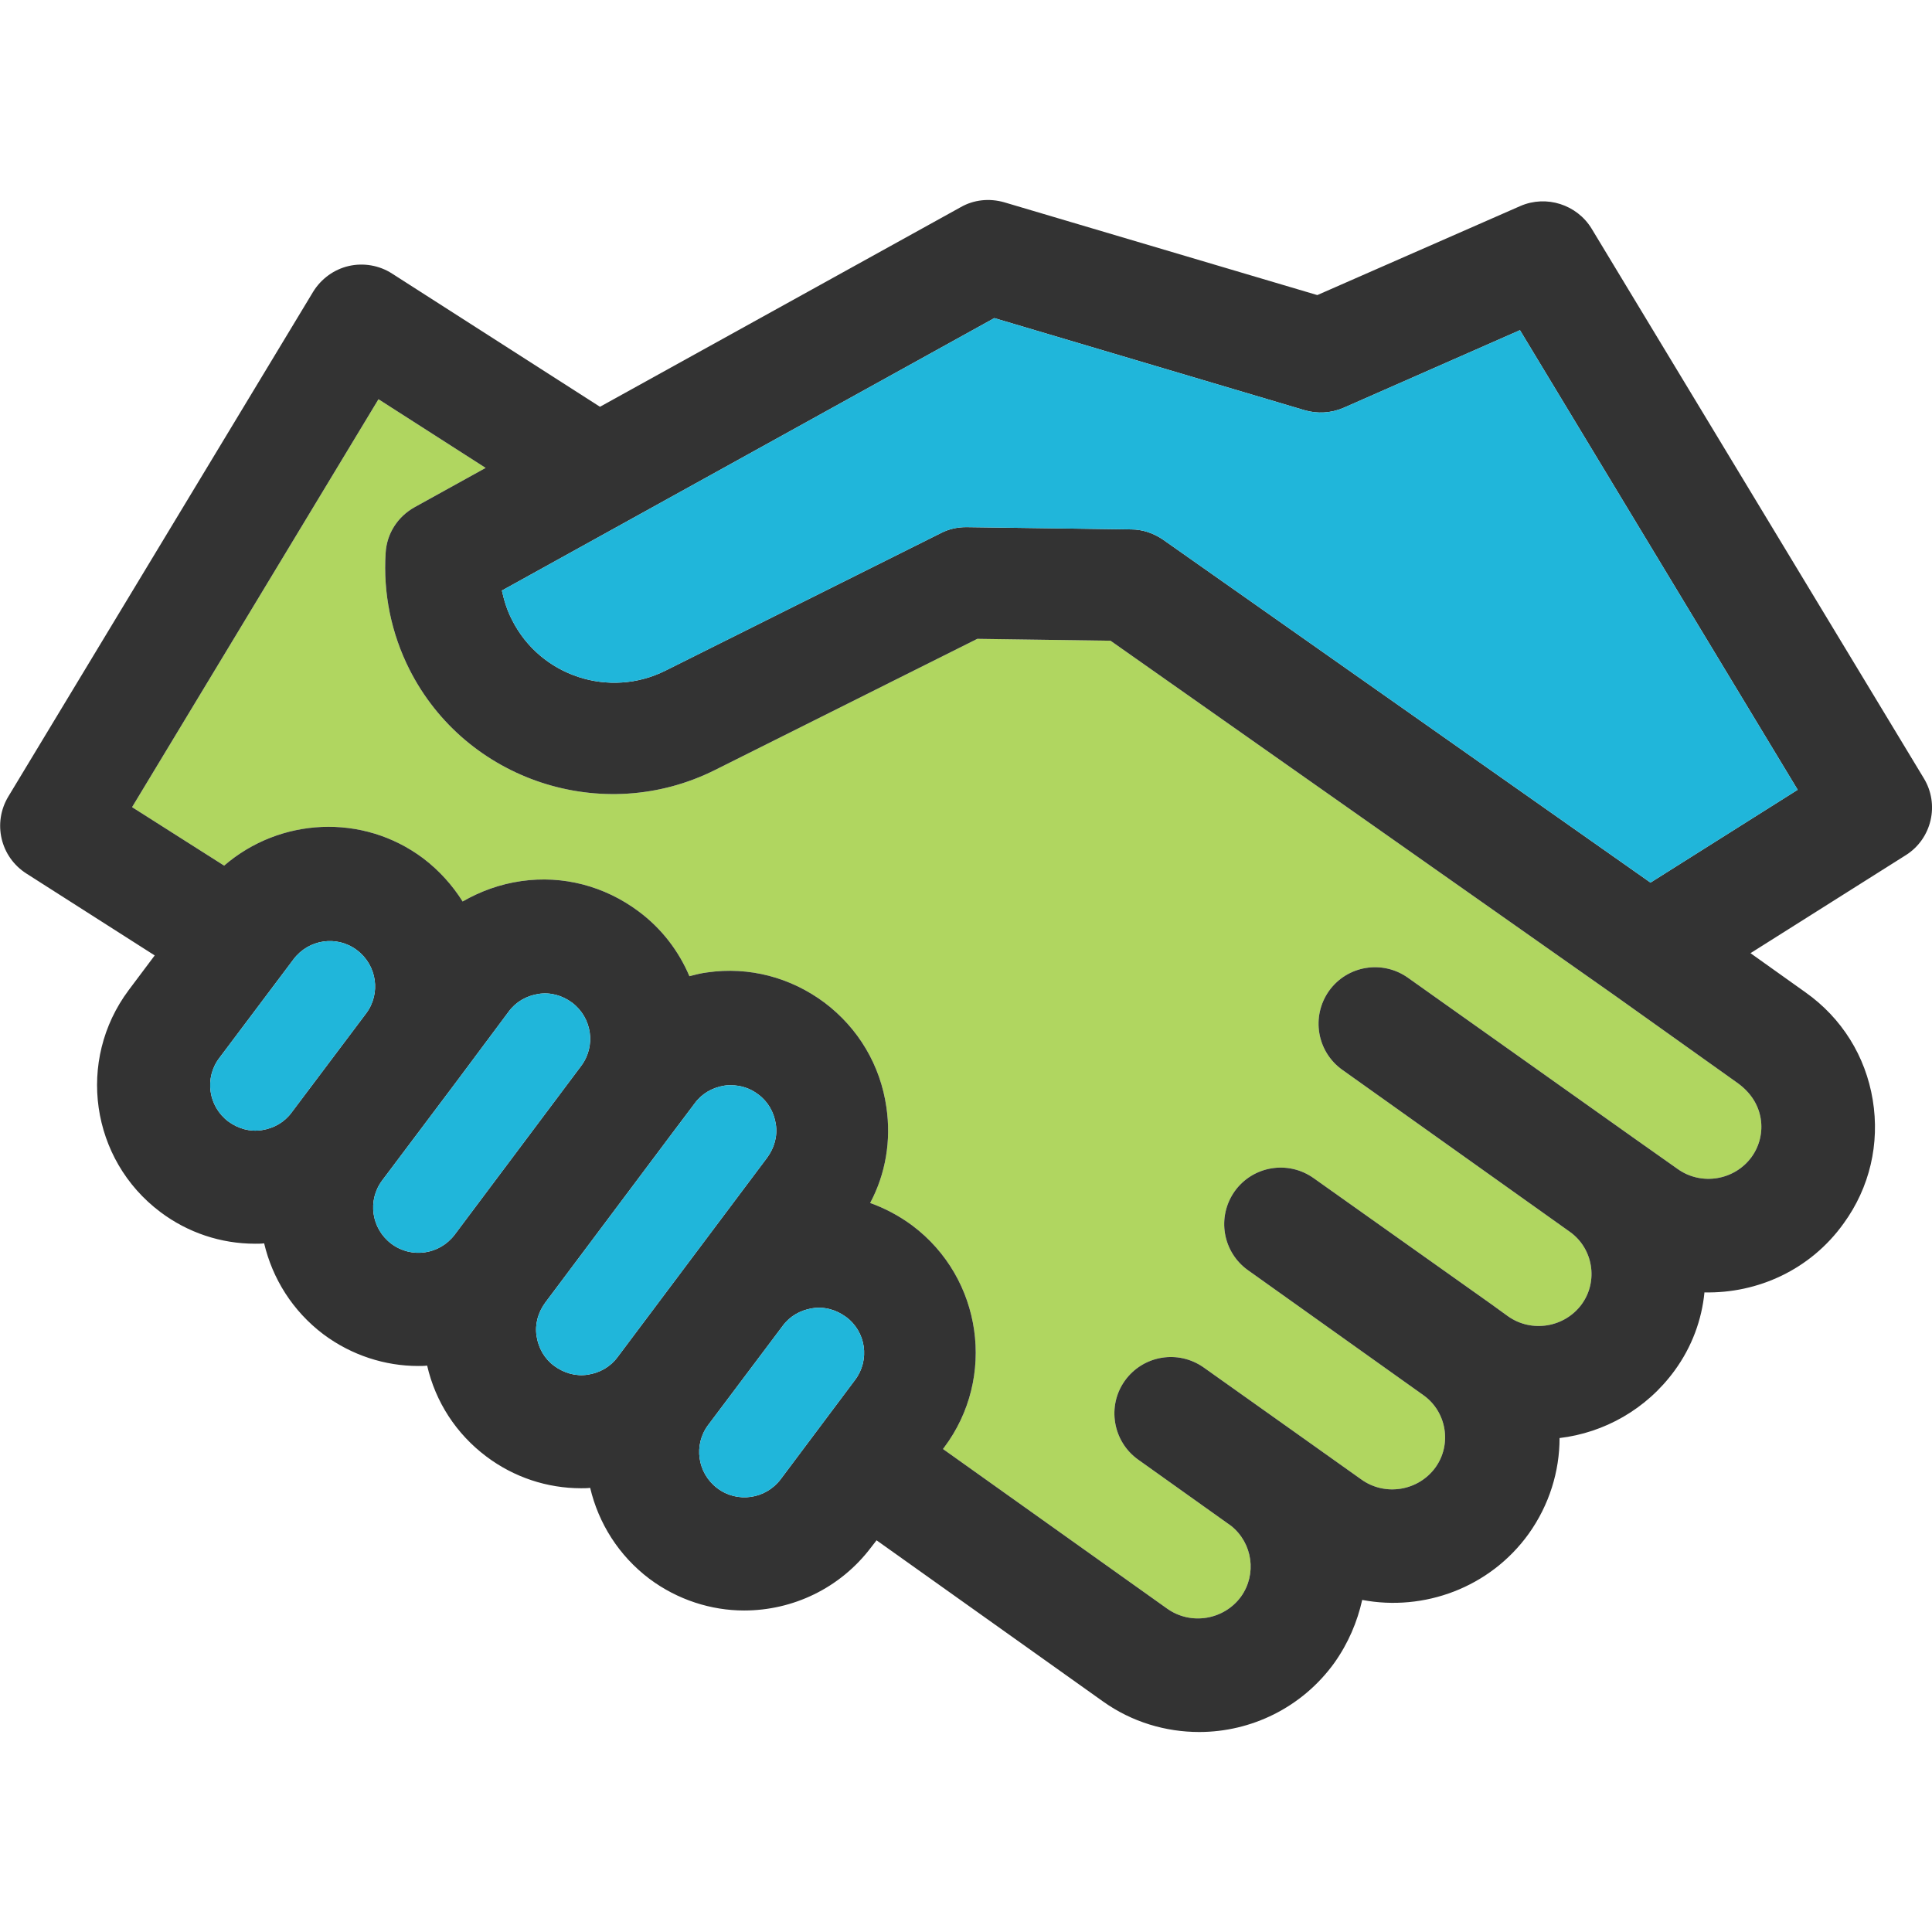
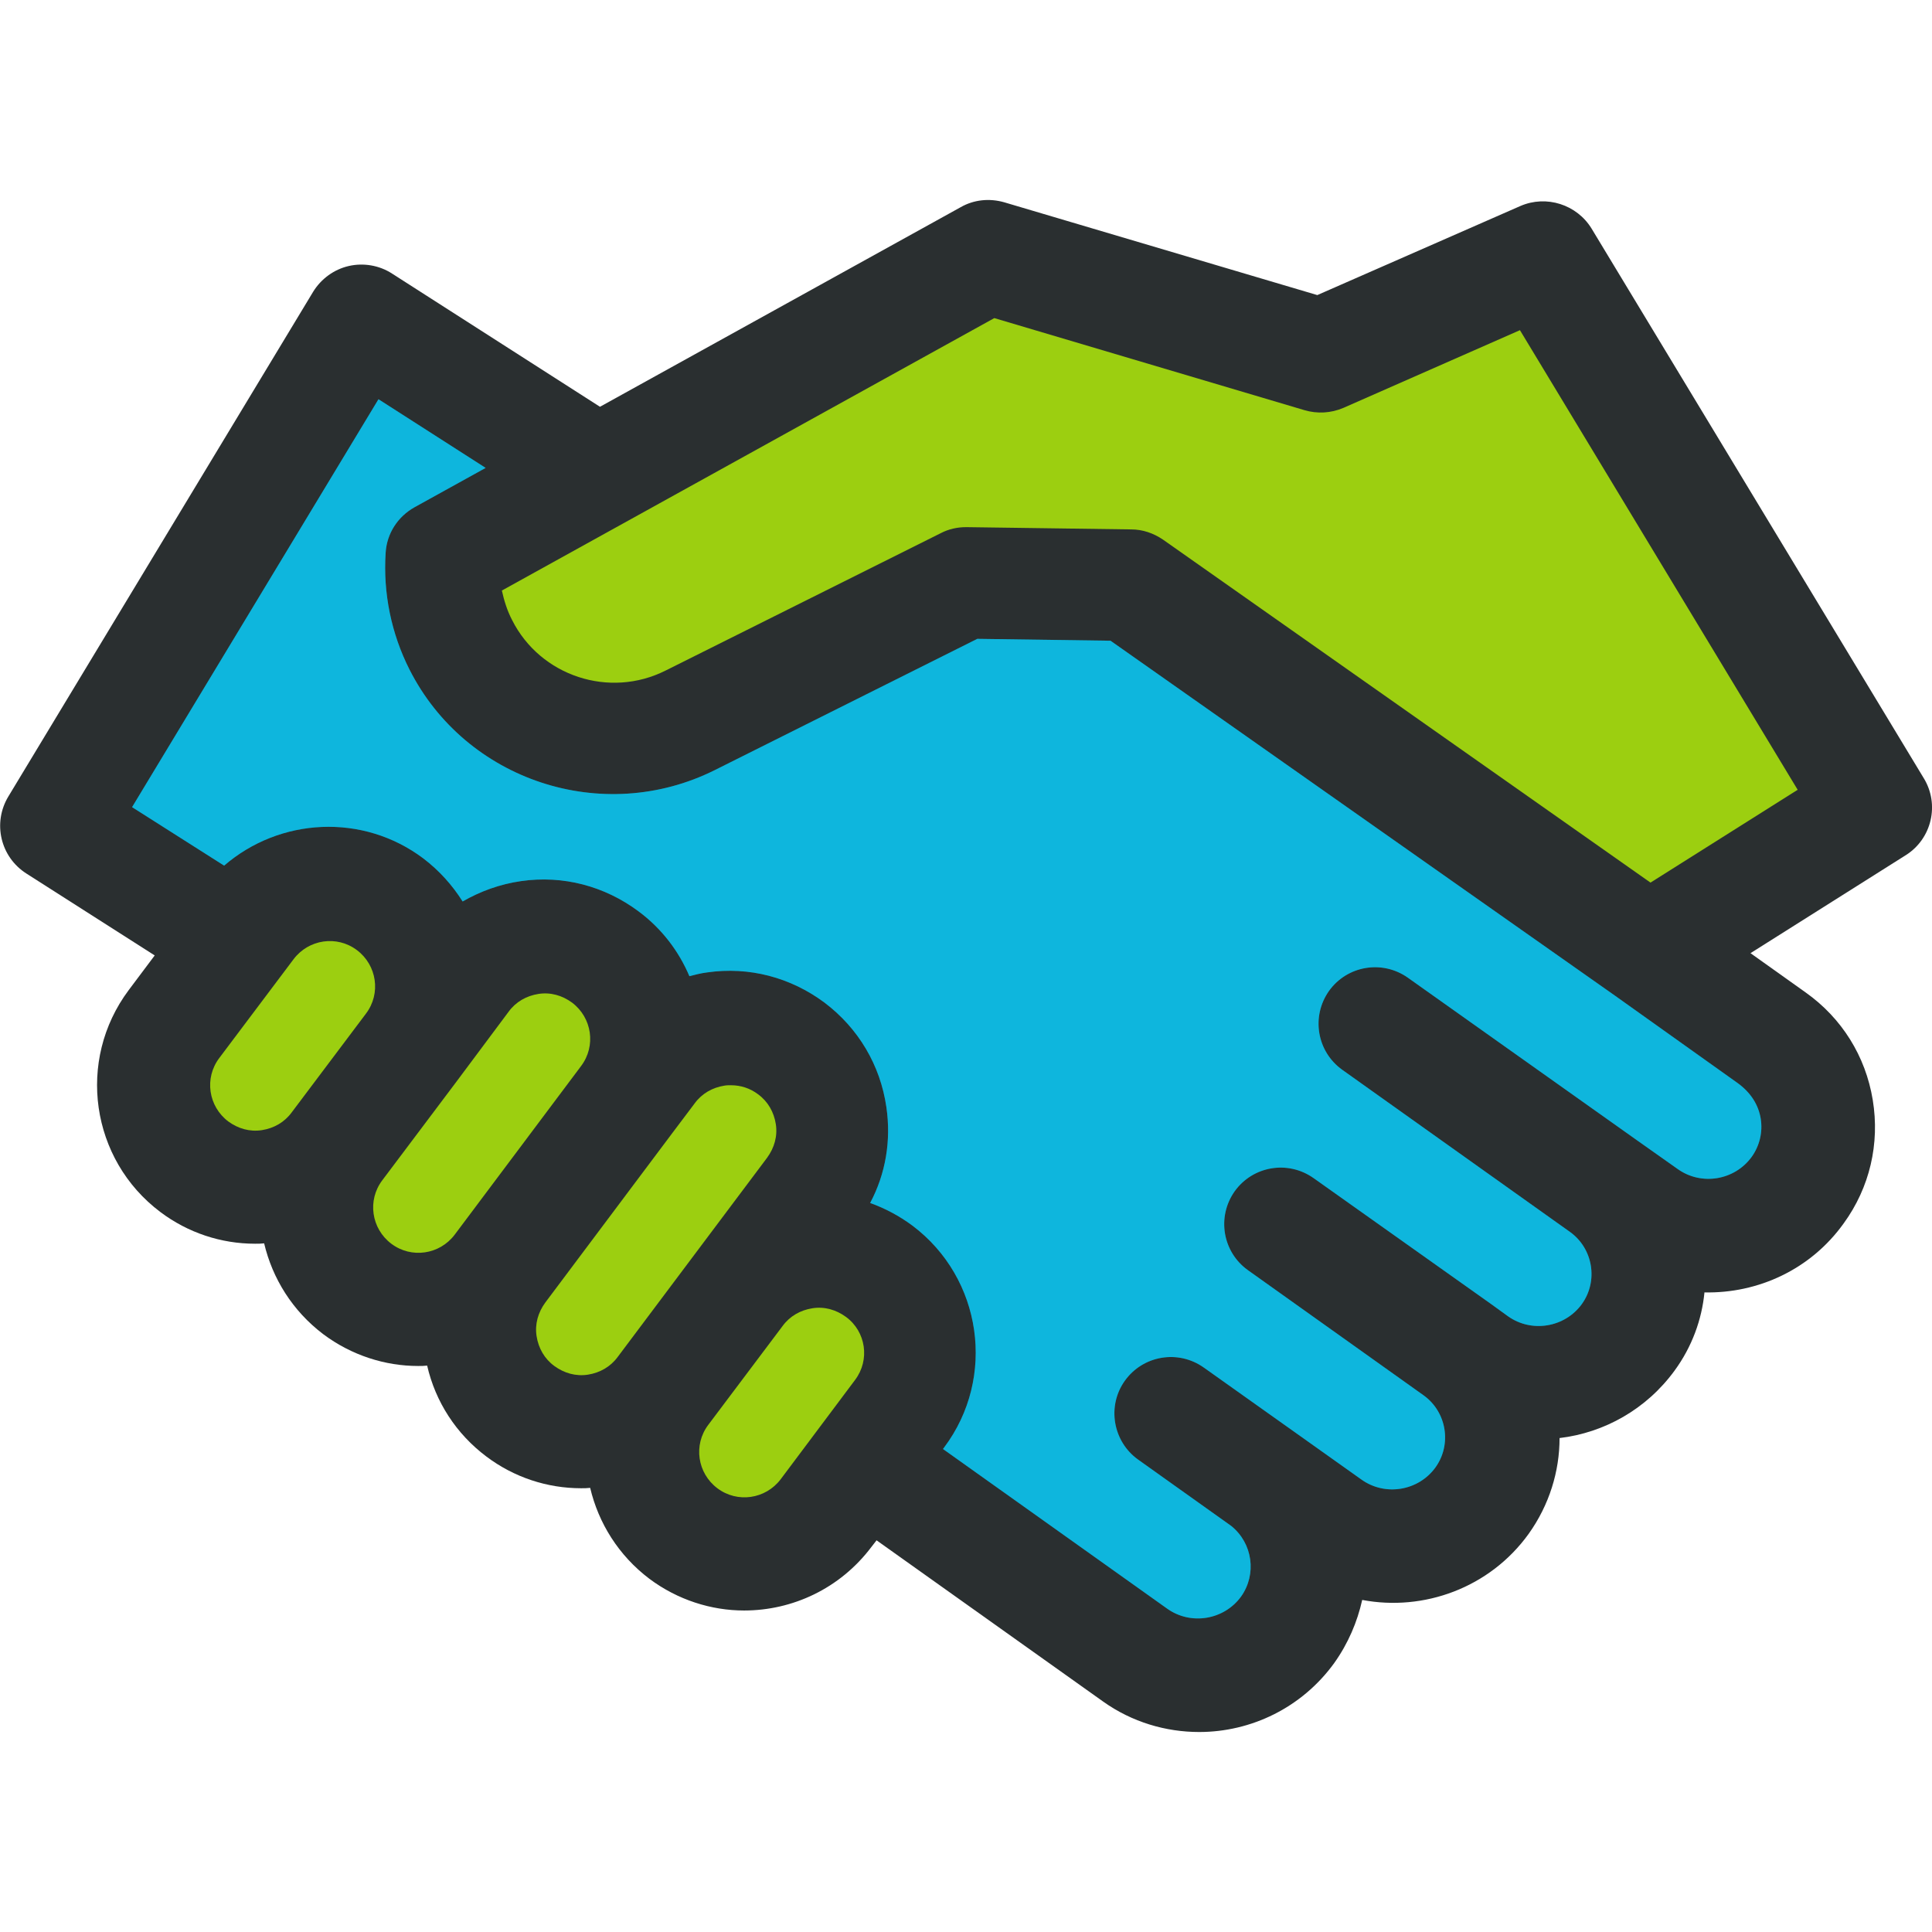
- <svg xmlns="http://www.w3.org/2000/svg" version="1.1" id="Capa_1" x="0px" y="0px" width="512px" height="512px" viewBox="0 0 512 512" enable-background="new 0 0 512 512" xml:space="preserve">
-   <path opacity="0.8" fill="#9CCC38" enable-background="new    " d="M466.6,296.4c0.6,3.6-0.3,7.3-2.4,10.199  c-4.5,6.199-13.3,7.699-19.6,3.199l-10.9-7.699l0,0l0,0l-60.6-43c-6.8-4.801-16.1-3.201-20.9,3.5  c-4.8,6.801-3.198,16.101,3.5,20.899l60.4,43c6.1,4.399,7.5,13,3.1,19.101c-4.5,6.199-13.3,7.699-19.6,3.199l-4.7-3.398l0,0l0,0  l-46.8-33.2c-6.8-4.8-16.1-3.2-20.9,3.5c-4.8,6.8-3.198,16.1,3.5,20.899l46.602,33.199c6.1,4.4,7.5,13,3.1,19.102  c-4.5,6.199-13.3,7.699-19.6,3.199l-16.602-11.801l0,0L319,362.4c-6.802-4.801-16.102-3.2-20.9,3.5c-4.8,6.699-3.2,16.1,3.5,20.898  l24.7,17.602c5.7,4.6,6.8,12.8,2.6,18.698c-4.5,6.2-13.3,7.7-19.6,3.2L249.9,384l0.302-0.4c13.898-18.5,10.1-44.898-8.4-58.8  c-3.5-2.6-7.3-4.6-11.2-6c4.102-7.7,5.602-16.5,4.3-25.399c-1.6-11.101-7.398-20.899-16.398-27.699c-9-6.7-20-9.6-31.102-8  c-1.6,0.199-3.198,0.6-4.698,1c-2.802-6.6-7.302-12.6-13.5-17.2c-9-6.7-20-9.6-31.102-8c-5.6,0.8-10.8,2.7-15.5,5.4  c-2.7-4.3-6.2-8.2-10.398-11.4C96.1,215.4,74.1,216.7,59.4,229.4L35,213.9l65.3-108.1l28.4,18.2L109.9,134.4  c-4.5,2.5-7.398,7-7.698,12.1c-0.7,10.7,1.5,21.4,6.3,30.9c14.898,29.5,51.2,41.5,80.898,26.7L259,169.3l35.3,0.5l133.6,94l0,0  l32.7,23.3C464,289.6,466,292.8,466.6,296.4z" />
-   <path fill="#333333" d="M509.8,206.2l-88-145.6c-3.9-6.4-12-9-18.9-6l-53.8,23.6l-83-24.6c-3.898-1.1-8-0.7-11.5,1.3L159,107.8  L103.9,72.5c-3.398-2.2-7.6-2.9-11.5-2C88.5,71.4,85.1,73.9,83,77.3L2.2,211.1c-4.2,7-2.102,16,4.8,20.4l34,21.7l-6.9,9.2  C20.2,281,24,307.3,42.5,321.2c7.3,5.5,16.1,8.399,25.1,8.399c0.8,0,1.602,0,2.4-0.101c2.2,9.3,7.5,17.899,15.7,24.101  c7.5,5.601,16.398,8.399,25.1,8.399c0.8,0,1.6,0,2.4-0.101C115.4,371.5,120.9,380,128.9,386c7.302,5.5,16.102,8.4,25.102,8.4  c0.8,0,1.6,0,2.398-0.102c2.2,9.3,7.5,17.9,15.7,24.102c7.5,5.6,16.4,8.398,25.102,8.398c12.8,0,25.398-5.8,33.698-16.8l1.4-1.8  l60,42.7c7.7,5.5,16.7,8.1,25.5,8.1c13.7,0,27.2-6.4,35.8-18.3c3.7-5.2,6.1-10.9,7.398-16.7c16.302,3.1,33.802-3.2,44.102-17.5  c5.5-7.7,8.2-16.601,8.2-25.399c11.8-1.399,23-7.601,30.5-17.899c4.6-6.3,7.2-13.5,7.898-20.7c14.102,0.3,28.102-6,36.9-18.3  c6.898-9.5,9.6-21.101,7.7-32.7c-1.9-11.6-8.2-21.7-17.801-28.5L463.9,252.6l41.2-26C511.9,222.3,514.1,213.2,509.8,206.2z   M77.3,294.8c-1.9,2.601-4.7,4.2-7.9,4.7c-3.198,0.5-6.3-0.4-8.898-2.3c-5.3-4-6.4-11.5-2.4-16.8l19.7-26.2c4-5.3,11.5-6.4,16.8-2.4  s6.4,11.5,2.4,16.8L77.3,294.8z M120.5,327.2c-4,5.3-11.5,6.399-16.8,2.399c-5.302-4-6.4-11.5-2.4-16.801L121,286.6l0,0l13.8-18.5  c1.9-2.601,4.7-4.199,7.9-4.699c3.198-0.5,6.3,0.398,8.898,2.3c5.3,4,6.4,11.5,2.4,16.8L120.5,327.2z M163.7,359.6  c-1.9,2.602-4.7,4.2-7.9,4.7s-6.3-0.399-8.9-2.3c-2.6-1.9-4.198-4.7-4.698-7.9c-0.5-3.199,0.398-6.3,2.3-8.898l33.5-44.7l0,0  l6.1-8.101c1.9-2.601,4.7-4.199,7.9-4.699c0.6-0.102,1.2-0.102,1.7-0.102c2.6,0,5.1,0.801,7.198,2.4c2.602,1.9,4.2,4.7,4.7,7.9  c0.5,3.199-0.398,6.3-2.3,8.898L163.7,359.6z M226.6,365.7L206.9,392c-4,5.3-11.5,6.4-16.8,2.4S183.7,382.9,187.7,377.6L207.4,351.4  c1.9-2.602,4.7-4.2,7.9-4.7s6.3,0.399,8.9,2.3C229.5,352.9,230.6,360.4,226.6,365.7z M466.6,296.4c0.6,3.6-0.3,7.3-2.4,10.199  c-4.5,6.199-13.3,7.699-19.6,3.199l-10.9-7.699l0,0l0,0l-60.6-43c-6.8-4.801-16.1-3.201-20.9,3.5  c-4.8,6.801-3.198,16.101,3.5,20.899l60.4,43c6.1,4.399,7.5,13,3.1,19.101c-4.5,6.199-13.3,7.699-19.6,3.199l-4.7-3.398l0,0l0,0  l-46.8-33.2c-6.8-4.8-16.1-3.2-20.9,3.5c-4.8,6.8-3.198,16.1,3.5,20.899l46.602,33.199c6.1,4.4,7.5,13,3.1,19.102  c-4.5,6.199-13.3,7.699-19.6,3.199l-16.602-11.801l0,0L319,362.4c-6.802-4.801-16.102-3.2-20.9,3.5c-4.8,6.699-3.2,16.1,3.5,20.898  l24.7,17.602c5.7,4.6,6.8,12.8,2.6,18.698c-4.5,6.2-13.3,7.7-19.6,3.2L249.9,384l0.302-0.4c13.898-18.5,10.1-44.898-8.4-58.8  c-3.5-2.6-7.3-4.6-11.2-6c4.102-7.7,5.602-16.5,4.3-25.399c-1.6-11.101-7.398-20.899-16.398-27.699c-9-6.7-20-9.6-31.102-8  c-1.6,0.199-3.198,0.6-4.698,1c-2.802-6.6-7.302-12.6-13.5-17.2c-9-6.7-20-9.6-31.102-8c-5.6,0.8-10.8,2.7-15.5,5.4  c-2.7-4.3-6.2-8.2-10.398-11.4C96.1,215.4,74.1,216.7,59.4,229.4L35,213.9l65.3-108.1l28.4,18.2L109.9,134.4  c-4.5,2.5-7.398,7-7.698,12.1c-0.7,10.7,1.5,21.4,6.3,30.9c14.898,29.5,51.2,41.5,80.898,26.7L259,169.3l35.3,0.5l133.6,94l0,0  l32.7,23.3C464,289.6,466,292.8,466.6,296.4z M437.4,233.9l-129.2-90.9c-2.498-1.7-5.398-2.7-8.398-2.7l-43.6-0.6  c-0.102,0-0.102,0-0.2,0c-2.3,0-4.602,0.5-6.7,1.6l-72.9,36.4c-14.898,7.5-33.198,1.5-40.698-13.4c-1.302-2.5-2.102-5.1-2.7-7.8  l130.5-72.2l82.198,24.4c3.4,1,7,0.8,10.302-0.6l46.8-20.6l73.6,121.8L437.4,233.9z" />
+ <svg xmlns="http://www.w3.org/2000/svg" version="1.1" id="Capa_1" x="0px" y="0px" width="512px" height="512px" viewBox="0 0 512 512" style="enable-background:new 0 0 512 512;" xml:space="preserve">
+   <style type="text/css">
+ 	.st0{fill:#2A2F30;}
+ 	.st1{opacity:0.3;fill:#0EB6DD;enable-background:new    ;}
+ 	.st2{fill:#0EB6DD;}
+ 	.st3{fill:#9CCF10;}
+ </style>
+   <path class="st0" d="M509.8,206.2l-88-145.6c-3.9-6.4-12-9-18.9-6l-53.8,23.6l-83-24.6c-3.9-1.1-8-0.7-11.5,1.3L159,107.8  l-55.1-35.3c-3.4-2.2-7.6-2.9-11.5-2s-7.3,3.4-9.4,6.8L2.2,211.1c-4.2,7-2.1,16,4.8,20.4l34,21.7l-6.9,9.2  C20.2,281,24,307.3,42.5,321.2c7.3,5.5,16.1,8.4,25.1,8.4c0.8,0,1.6,0,2.4-0.1c2.2,9.3,7.5,17.9,15.7,24.1  c7.5,5.6,16.4,8.4,25.1,8.4c0.8,0,1.6,0,2.4-0.1c2.2,9.6,7.7,18.1,15.7,24.1c7.3,5.5,16.1,8.4,25.1,8.4c0.8,0,1.6,0,2.4-0.1  c2.2,9.3,7.5,17.9,15.7,24.1c7.5,5.6,16.4,8.4,25.1,8.4c12.8,0,25.4-5.8,33.7-16.8l1.4-1.8l60,42.7c7.7,5.5,16.7,8.1,25.5,8.1  c13.7,0,27.2-6.4,35.8-18.3c3.7-5.2,6.1-10.9,7.4-16.7c16.3,3.1,33.8-3.2,44.1-17.5c5.5-7.7,8.2-16.6,8.2-25.4  c11.8-1.4,23-7.6,30.5-17.9c4.6-6.3,7.2-13.5,7.9-20.7c14.1,0.3,28.1-6,36.9-18.3c6.9-9.5,9.6-21.1,7.7-32.7s-8.2-21.7-17.8-28.5  l-14.6-10.4l41.2-26C511.9,222.3,514.1,213.2,509.8,206.2z" />
+   <path class="st1" d="M466.6,296.4c0.6,3.6-0.3,7.3-2.4,10.2c-4.5,6.2-13.3,7.7-19.6,3.2l-10.9-7.7l0,0l0,0l-60.6-43  c-6.8-4.8-16.1-3.2-20.9,3.5c-4.8,6.8-3.2,16.1,3.5,20.9l60.4,43c6.1,4.4,7.5,13,3.1,19.1c-4.5,6.2-13.3,7.7-19.6,3.2l-4.7-3.4l0,0  l0,0l-46.8-33.2c-6.8-4.8-16.1-3.2-20.9,3.5c-4.8,6.8-3.2,16.1,3.5,20.9l46.6,33.2c6.1,4.4,7.5,13,3.1,19.1  c-4.5,6.2-13.3,7.7-19.6,3.2l-16.6-11.8l0,0L319,362.4c-6.8-4.8-16.1-3.2-20.9,3.5s-3.2,16.1,3.5,20.9l24.7,17.6  c5.7,4.6,6.8,12.8,2.6,18.7c-4.5,6.2-13.3,7.7-19.6,3.2L249.9,384l0.3-0.4c13.9-18.5,10.1-44.9-8.4-58.8c-3.5-2.6-7.3-4.6-11.2-6  c4.1-7.7,5.6-16.5,4.3-25.4c-1.6-11.1-7.4-20.9-16.4-27.7c-9-6.7-20-9.6-31.1-8c-1.6,0.2-3.2,0.6-4.7,1c-2.8-6.6-7.3-12.6-13.5-17.2  c-9-6.7-20-9.6-31.1-8c-5.6,0.8-10.8,2.7-15.5,5.4c-2.7-4.3-6.2-8.2-10.4-11.4c-16.1-12.1-38.1-10.8-52.8,1.9L35,213.9l65.3-108.1  l28.4,18.2l-18.8,10.4c-4.5,2.5-7.4,7-7.7,12.1c-0.7,10.7,1.5,21.4,6.3,30.9c14.9,29.5,51.2,41.5,80.9,26.7l69.6-34.8l35.3,0.5  l133.6,94l0,0l32.7,23.3C464,289.6,466,292.8,466.6,296.4z" />
+   <path class="st2" d="M466.6,296.4c0.6,3.6-0.3,7.3-2.4,10.2c-4.5,6.2-13.3,7.7-19.6,3.2l-10.9-7.7l0,0l0,0l-60.6-43  c-6.8-4.8-16.1-3.2-20.9,3.5c-4.8,6.8-3.2,16.1,3.5,20.9l60.4,43c6.1,4.4,7.5,13,3.1,19.1c-4.5,6.2-13.3,7.7-19.6,3.2l-4.7-3.4l0,0  l0,0l-46.8-33.2c-6.8-4.8-16.1-3.2-20.9,3.5c-4.8,6.8-3.2,16.1,3.5,20.9l46.6,33.2c6.1,4.4,7.5,13,3.1,19.1  c-4.5,6.2-13.3,7.7-19.6,3.2l-16.6-11.8l0,0L319,362.4c-6.8-4.8-16.1-3.2-20.9,3.5s-3.2,16.1,3.5,20.9l24.7,17.6  c5.7,4.6,6.8,12.8,2.6,18.7c-4.5,6.2-13.3,7.7-19.6,3.2L249.9,384l0.3-0.4c13.9-18.5,10.1-44.9-8.4-58.8c-3.5-2.6-7.3-4.6-11.2-6  c4.1-7.7,5.6-16.5,4.3-25.4c-1.6-11.1-7.4-20.9-16.4-27.7c-9-6.7-20-9.6-31.1-8c-1.6,0.2-3.2,0.6-4.7,1c-2.8-6.6-7.3-12.6-13.5-17.2  c-9-6.7-20-9.6-31.1-8c-5.6,0.8-10.8,2.7-15.5,5.4c-2.7-4.3-6.2-8.2-10.4-11.4c-16.1-12.1-38.1-10.8-52.8,1.9L35,213.9l65.3-108.1  l28.4,18.2l-18.8,10.4c-4.5,2.5-7.4,7-7.7,12.1c-0.7,10.7,1.5,21.4,6.3,30.9c14.9,29.5,51.2,41.5,80.9,26.7l69.6-34.8l35.3,0.5  l133.6,94l0,0l32.7,23.3C464,289.6,466,292.8,466.6,296.4z" />
  <g>
-     <path fill="#20B6DA" d="M77.3,294.8c-1.9,2.601-4.7,4.2-7.9,4.7c-3.198,0.5-6.3-0.4-8.898-2.3c-5.3-4-6.4-11.5-2.4-16.8l19.7-26.2   c4-5.3,11.5-6.4,16.8-2.4s6.4,11.5,2.4,16.8L77.3,294.8z" />
-     <path fill="#20B6DA" d="M120.5,327.2c-4,5.3-11.5,6.399-16.8,2.399c-5.302-4-6.4-11.5-2.4-16.801L121,286.6l0,0l13.8-18.5   c1.9-2.601,4.7-4.199,7.9-4.699c3.198-0.5,6.3,0.398,8.898,2.3c5.3,4,6.4,11.5,2.4,16.8L120.5,327.2z" />
-     <path fill="#20B6DA" d="M163.7,359.6c-1.9,2.602-4.7,4.2-7.9,4.7s-6.3-0.399-8.9-2.3c-2.6-1.9-4.198-4.7-4.698-7.9   c-0.5-3.199,0.398-6.3,2.3-8.898l33.5-44.7l0,0l6.1-8.101c1.9-2.601,4.7-4.199,7.9-4.699c0.6-0.102,1.2-0.102,1.7-0.102   c2.6,0,5.1,0.801,7.198,2.4c2.602,1.9,4.2,4.7,4.7,7.9c0.5,3.199-0.398,6.3-2.3,8.898L163.7,359.6z" />
-     <path fill="#20B6DA" d="M226.6,365.7L206.9,392c-4,5.3-11.5,6.4-16.8,2.4S183.7,382.9,187.7,377.6L207.4,351.4   c1.9-2.602,4.7-4.2,7.9-4.7s6.3,0.399,8.9,2.3C229.5,352.9,230.6,360.4,226.6,365.7z" />
-     <path fill="#20B6DA" d="M437.4,233.9l-129.2-90.9c-2.498-1.7-5.398-2.7-8.398-2.7l-43.6-0.6c-0.102,0-0.102,0-0.2,0   c-2.3,0-4.602,0.5-6.7,1.6l-72.9,36.4c-14.898,7.5-33.198,1.5-40.698-13.4c-1.302-2.5-2.102-5.1-2.7-7.8l130.5-72.2l82.198,24.4   c3.4,1,7,0.8,10.302-0.6l46.8-20.6l73.6,121.8L437.4,233.9z" />
+     <path class="st3" d="M77.3,294.8c-1.9,2.6-4.7,4.2-7.9,4.7c-3.2,0.5-6.3-0.4-8.9-2.3c-5.3-4-6.4-11.5-2.4-16.8l19.7-26.2   c4-5.3,11.5-6.4,16.8-2.4s6.4,11.5,2.4,16.8L77.3,294.8z" />
+     <path class="st3" d="M120.5,327.2c-4,5.3-11.5,6.4-16.8,2.4s-6.4-11.5-2.4-16.8l19.7-26.2l0,0l13.8-18.5c1.9-2.6,4.7-4.2,7.9-4.7   s6.3,0.4,8.9,2.3c5.3,4,6.4,11.5,2.4,16.8L120.5,327.2z" />
+     <path class="st3" d="M163.7,359.6c-1.9,2.6-4.7,4.2-7.9,4.7s-6.3-0.4-8.9-2.3c-2.6-1.9-4.2-4.7-4.7-7.9s0.4-6.3,2.3-8.9l33.5-44.7   l0,0l6.1-8.1c1.9-2.6,4.7-4.2,7.9-4.7c0.6-0.1,1.2-0.1,1.7-0.1c2.6,0,5.1,0.8,7.2,2.4c2.6,1.9,4.2,4.7,4.7,7.9s-0.4,6.3-2.3,8.9   L163.7,359.6z" />
+     <path class="st3" d="M226.6,365.7L206.9,392c-4,5.3-11.5,6.4-16.8,2.4s-6.4-11.5-2.4-16.8l19.7-26.2c1.9-2.6,4.7-4.2,7.9-4.7   s6.3,0.4,8.9,2.3C229.5,352.9,230.6,360.4,226.6,365.7z" />
+     <path class="st3" d="M437.4,233.9L308.2,143c-2.5-1.7-5.4-2.7-8.4-2.7l-43.6-0.6c-0.1,0-0.1,0-0.2,0c-2.3,0-4.6,0.5-6.7,1.6   l-72.9,36.4c-14.9,7.5-33.2,1.5-40.7-13.4c-1.3-2.5-2.1-5.1-2.7-7.8l130.5-72.2l82.2,24.4c3.4,1,7,0.8,10.3-0.6l46.8-20.6   l73.6,121.8L437.4,233.9z" />
  </g>
</svg>
